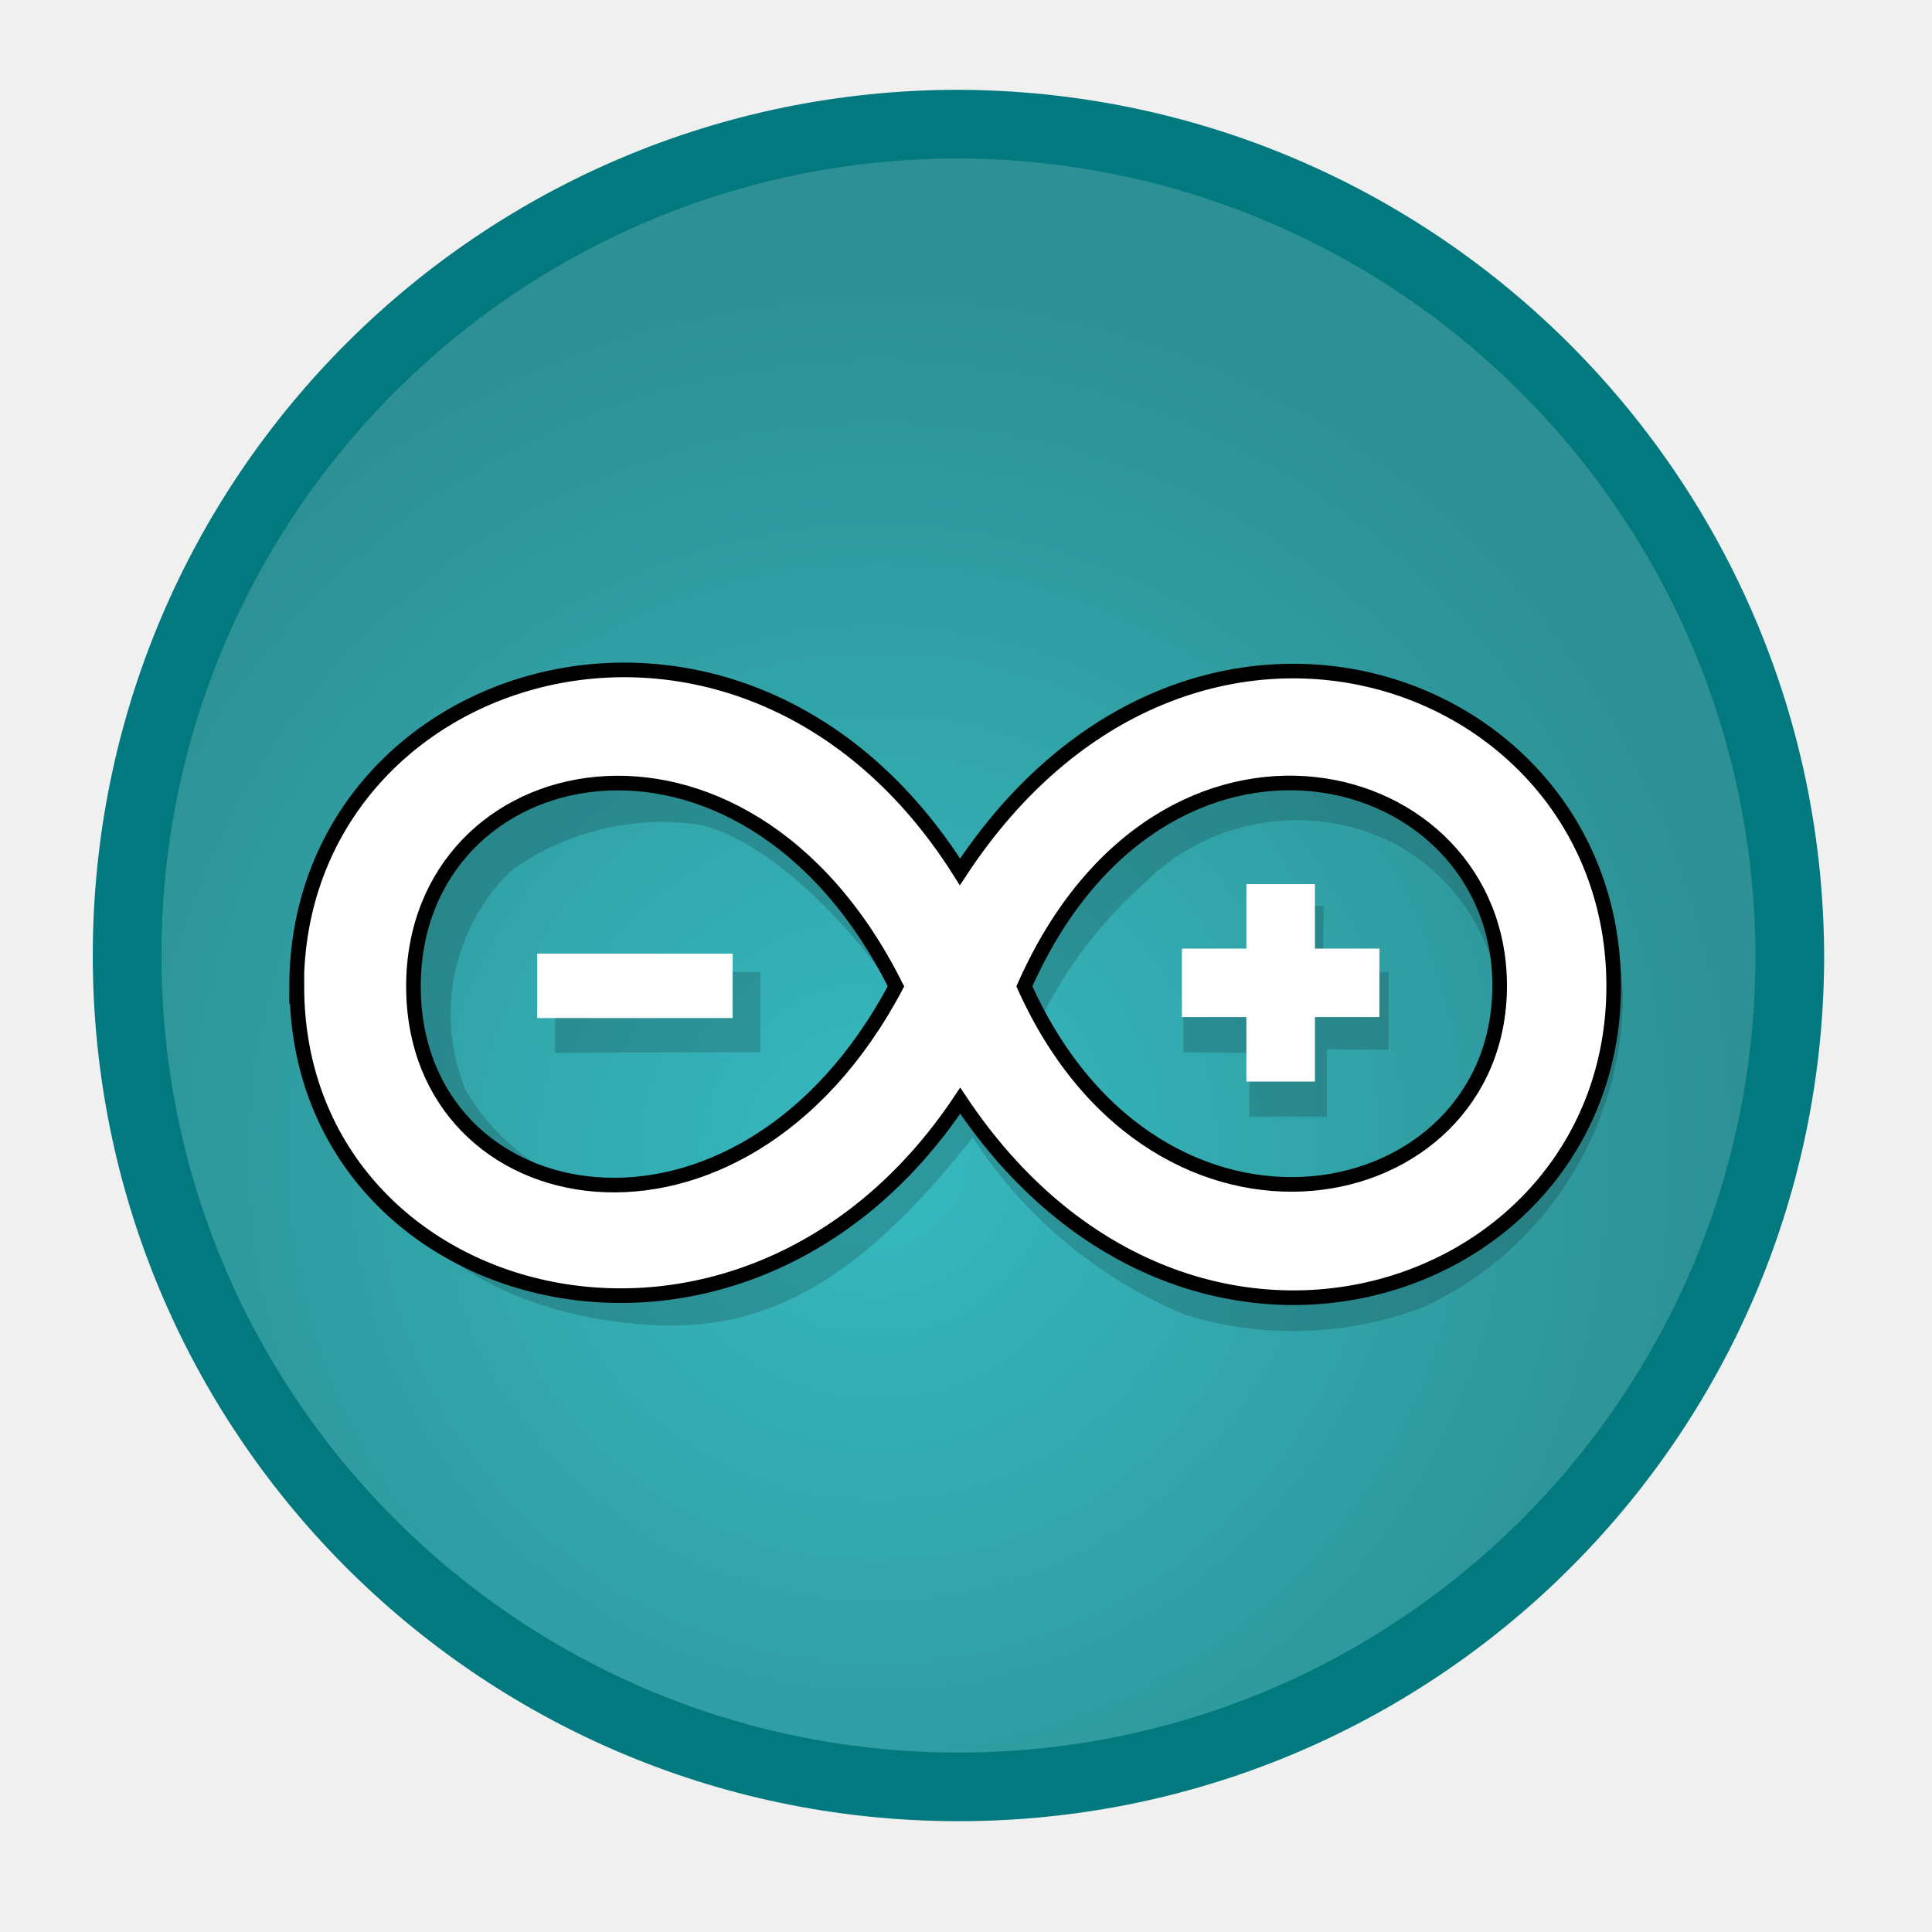
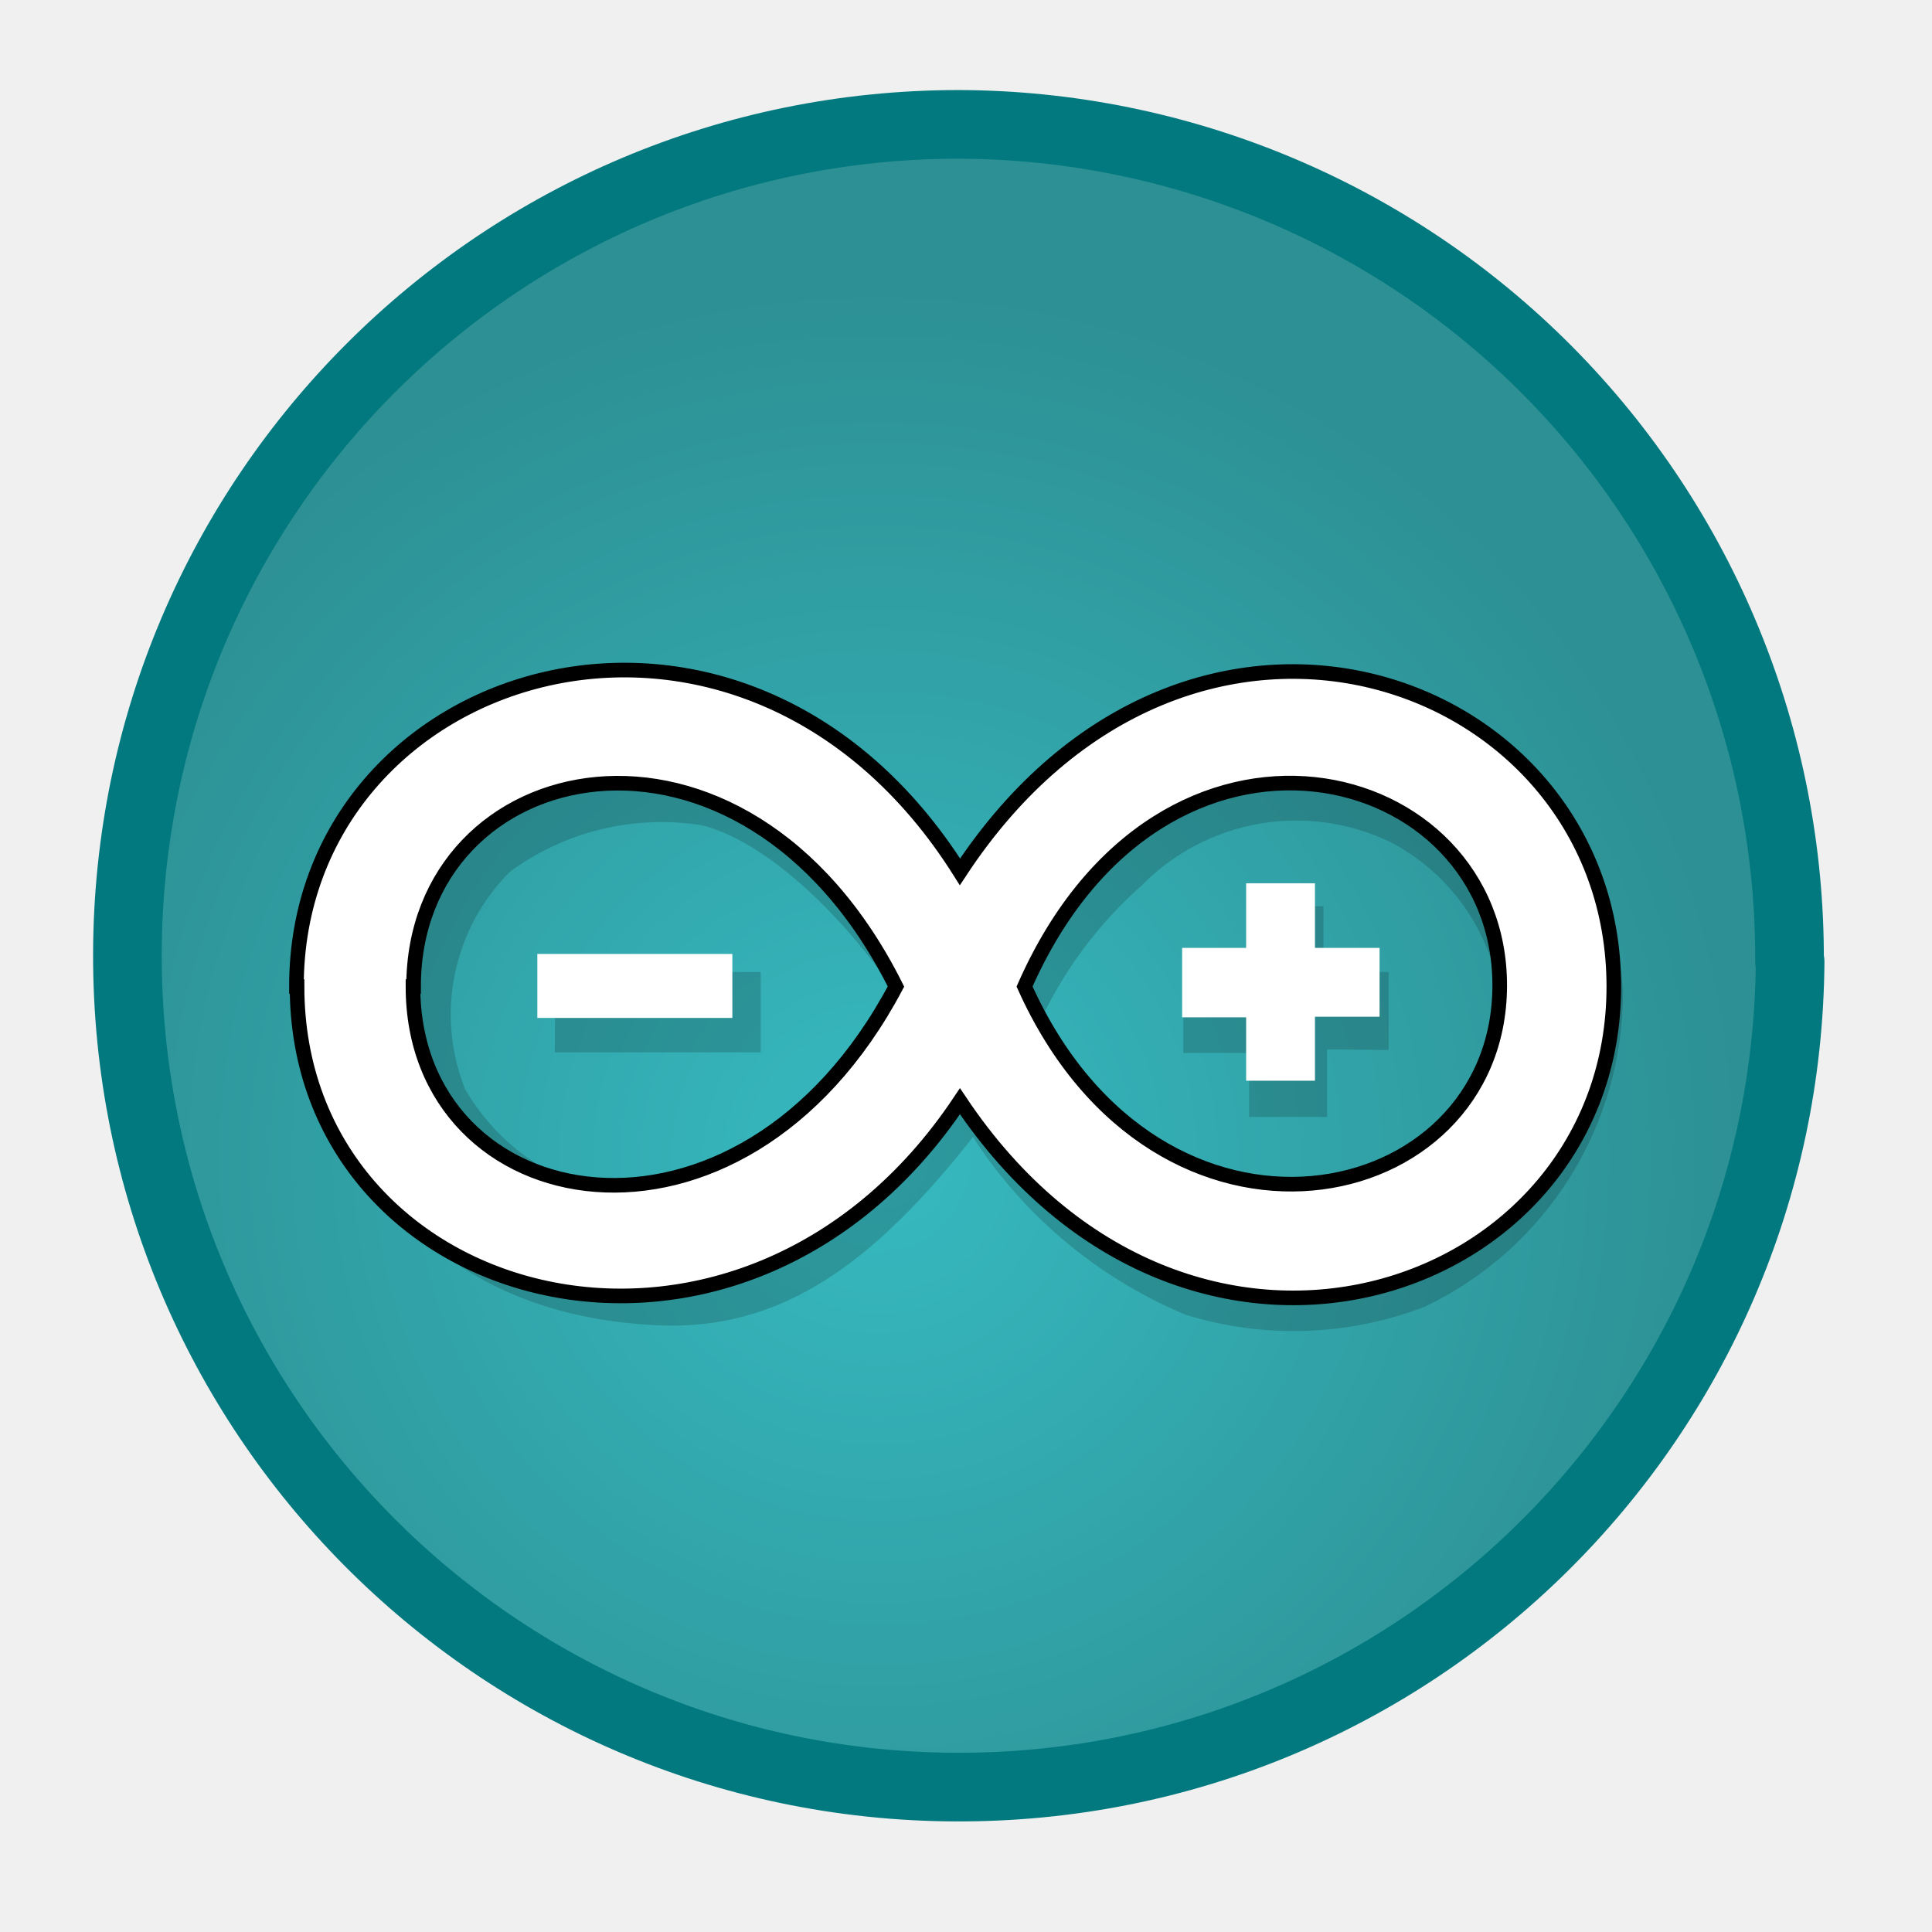
<svg xmlns="http://www.w3.org/2000/svg" width="800" height="800" viewBox="0 0 32 32">
  <defs>
-     <radialGradient id="a" cx="767.179" cy="5169.543" r="14.989" gradientTransform="matrix(.955 0 0 .962 -718.112 -4953.917)" gradientUnits="userSpaceOnUse">
+     <radialGradient id="a" cx="767.18" cy="5169.54" r="14.99" gradientTransform="matrix(.955 0 0 .962 -718.11 -4953.92)" gradientUnits="userSpaceOnUse">
      <stop offset="0" stop-color="#36bac0" />
      <stop offset="1" stop-color="#2d9094" />
    </radialGradient>
  </defs>
-   <path d="M29.645 15.925A13.77 13.77 0 1 1 15.876 2.056a13.82 13.82 0 0 1 13.769 13.869Z" style="stroke:#02797e;stroke-linejoin:round;stroke-width:1.137px;fill:url(#a)" />
-   <path d="M10.581 11.648c2.41-.076 3.359.834 4.605 2.069.285.282.579.59.9.921l.922-.991a6.22 6.22 0 0 1 3.256-1.93c1.939-.211 3.119-.122 4.311.814a5.02 5.02 0 0 1 2.245 3.9 5.65 5.65 0 0 1-3.25 5.156 5.98 5.98 0 0 1-3.913.135 7.66 7.66 0 0 1-3.541-2.987c-1.678 2.142-3.187 3.253-5.235 3.155-7.452-.354-6.842-10.075-.3-10.247Zm1.657 7.994a9.2 9.2 0 0 0 2.856-2.9c-.74-1.243-2.209-2.824-3.455-3.134a4.33 4.33 0 0 0-3.224.777 3.38 3.38 0 0 0-.762 3.686 3.674 3.674 0 0 0 4.585 1.57Zm-2.98-3.487 3.278.005v1.21l-3.283.005Zm13.448 3.6A3.84 3.84 0 0 0 24.937 17a3.46 3.46 0 0 0-1.863-3.109 3.65 3.65 0 0 0-4.2.728 7.4 7.4 0 0 0-1.649 2.151 8.9 8.9 0 0 0 1.975 2.482 4.02 4.02 0 0 0 3.506.502Zm-1.955-2.376-1.088-.008v-1.217h1.091v-1.079l1.107-.008-.007 1.093h1.085v1.165l-1.021-.008v1.12h-1.165Z" style="stroke:#000;stroke-width:.121px;opacity:.168;isolation:isolate" />
-   <path d="M4.917 16.337c0 5.348 7.354 7.34 10.987 1.894 3.765 5.647 10.824 3.28 10.824-1.9S19.7 8.656 15.9 14.441c-3.6-5.719-10.987-3.453-10.987 1.9Zm1.931 0c0-3.86 5.455-5.078 7.992 0-2.588 4.889-7.992 3.859-7.992 0Zm10.119 0c2.286-5.178 7.889-3.751 7.872.008s-5.653 4.932-7.872-.008Z" style="fill:#fff;stroke:#000;stroke-width:.242px" />
-   <path d="M8.898 15.795h3.237v1.067H8.898zM20.644 16.846h-1.068v-1.134h1.068v-1.068h1.135v1.068h1.068v1.134h-1.068v1.068h-1.135z" style="fill:#fff" />
+   <path d="M29.65 15.93A13.77 13.77 0 1 1 15.88 2.06a13.8 13.8 0 0 1 13.76 13.87Z" style="stroke:#02797e;stroke-linejoin:round;stroke-width:1.137px;fill:url(#a)" />
+   <path d="M10.58 11.65c2.41-.08 3.36.83 4.6 2.07q.44.42.9.92l.93-1a6.2 6.2 0 0 1 3.25-1.92c1.94-.21 3.12-.13 4.31.81a5 5 0 0 1 2.25 3.9 5.7 5.7 0 0 1-3.25 5.16 6 6 0 0 1-3.91.13 7.7 7.7 0 0 1-3.54-2.99c-1.68 2.15-3.2 3.26-5.24 3.16-7.45-.35-6.84-10.07-.3-10.25Zm1.66 8a9 9 0 0 0 2.85-2.9c-.74-1.25-2.2-2.83-3.45-3.14a4.3 4.3 0 0 0-3.23.78 3.4 3.4 0 0 0-.76 3.68 3.7 3.7 0 0 0 4.59 1.57Zm-2.98-3.5 3.28.01v1.21H9.25Zm13.45 3.6A3.8 3.8 0 0 0 24.94 17a3.5 3.5 0 0 0-1.87-3.1 3.65 3.65 0 0 0-4.2.72 7 7 0 0 0-1.64 2.15 9 9 0 0 0 1.97 2.48 4 4 0 0 0 3.5.5Zm-1.96-2.37h-1.09v-1.23h1.1v-1.07l1.1-.01v1.09h1.08v1.17l-1.02-.01v1.12h-1.17Z" style="stroke:#000;stroke-width:.121px;opacity:.168;isolation:isolate" />
+   <path d="M4.92 16.34c0 5.35 7.35 7.34 10.98 1.9 3.77 5.64 10.83 3.27 10.83-1.9s-7.03-7.68-10.83-1.9C12.3 8.72 4.91 11 4.91 16.34Zm1.93 0c0-3.86 5.45-5.08 7.99 0-2.59 4.89-8 3.86-8 0Zm10.12 0c2.28-5.18 7.89-3.75 7.87 0s-5.65 4.94-7.87 0Z" style="fill:#fff;stroke:#000;stroke-width:.242px" />
+   <path d="M8.9 15.8h3.23v1.06H8.9zm11.74 1.05h-1.06V15.7h1.06v-1.07h1.14v1.07h1.07v1.14h-1.07v1.06h-1.14z" style="fill:#fff" />
</svg>
